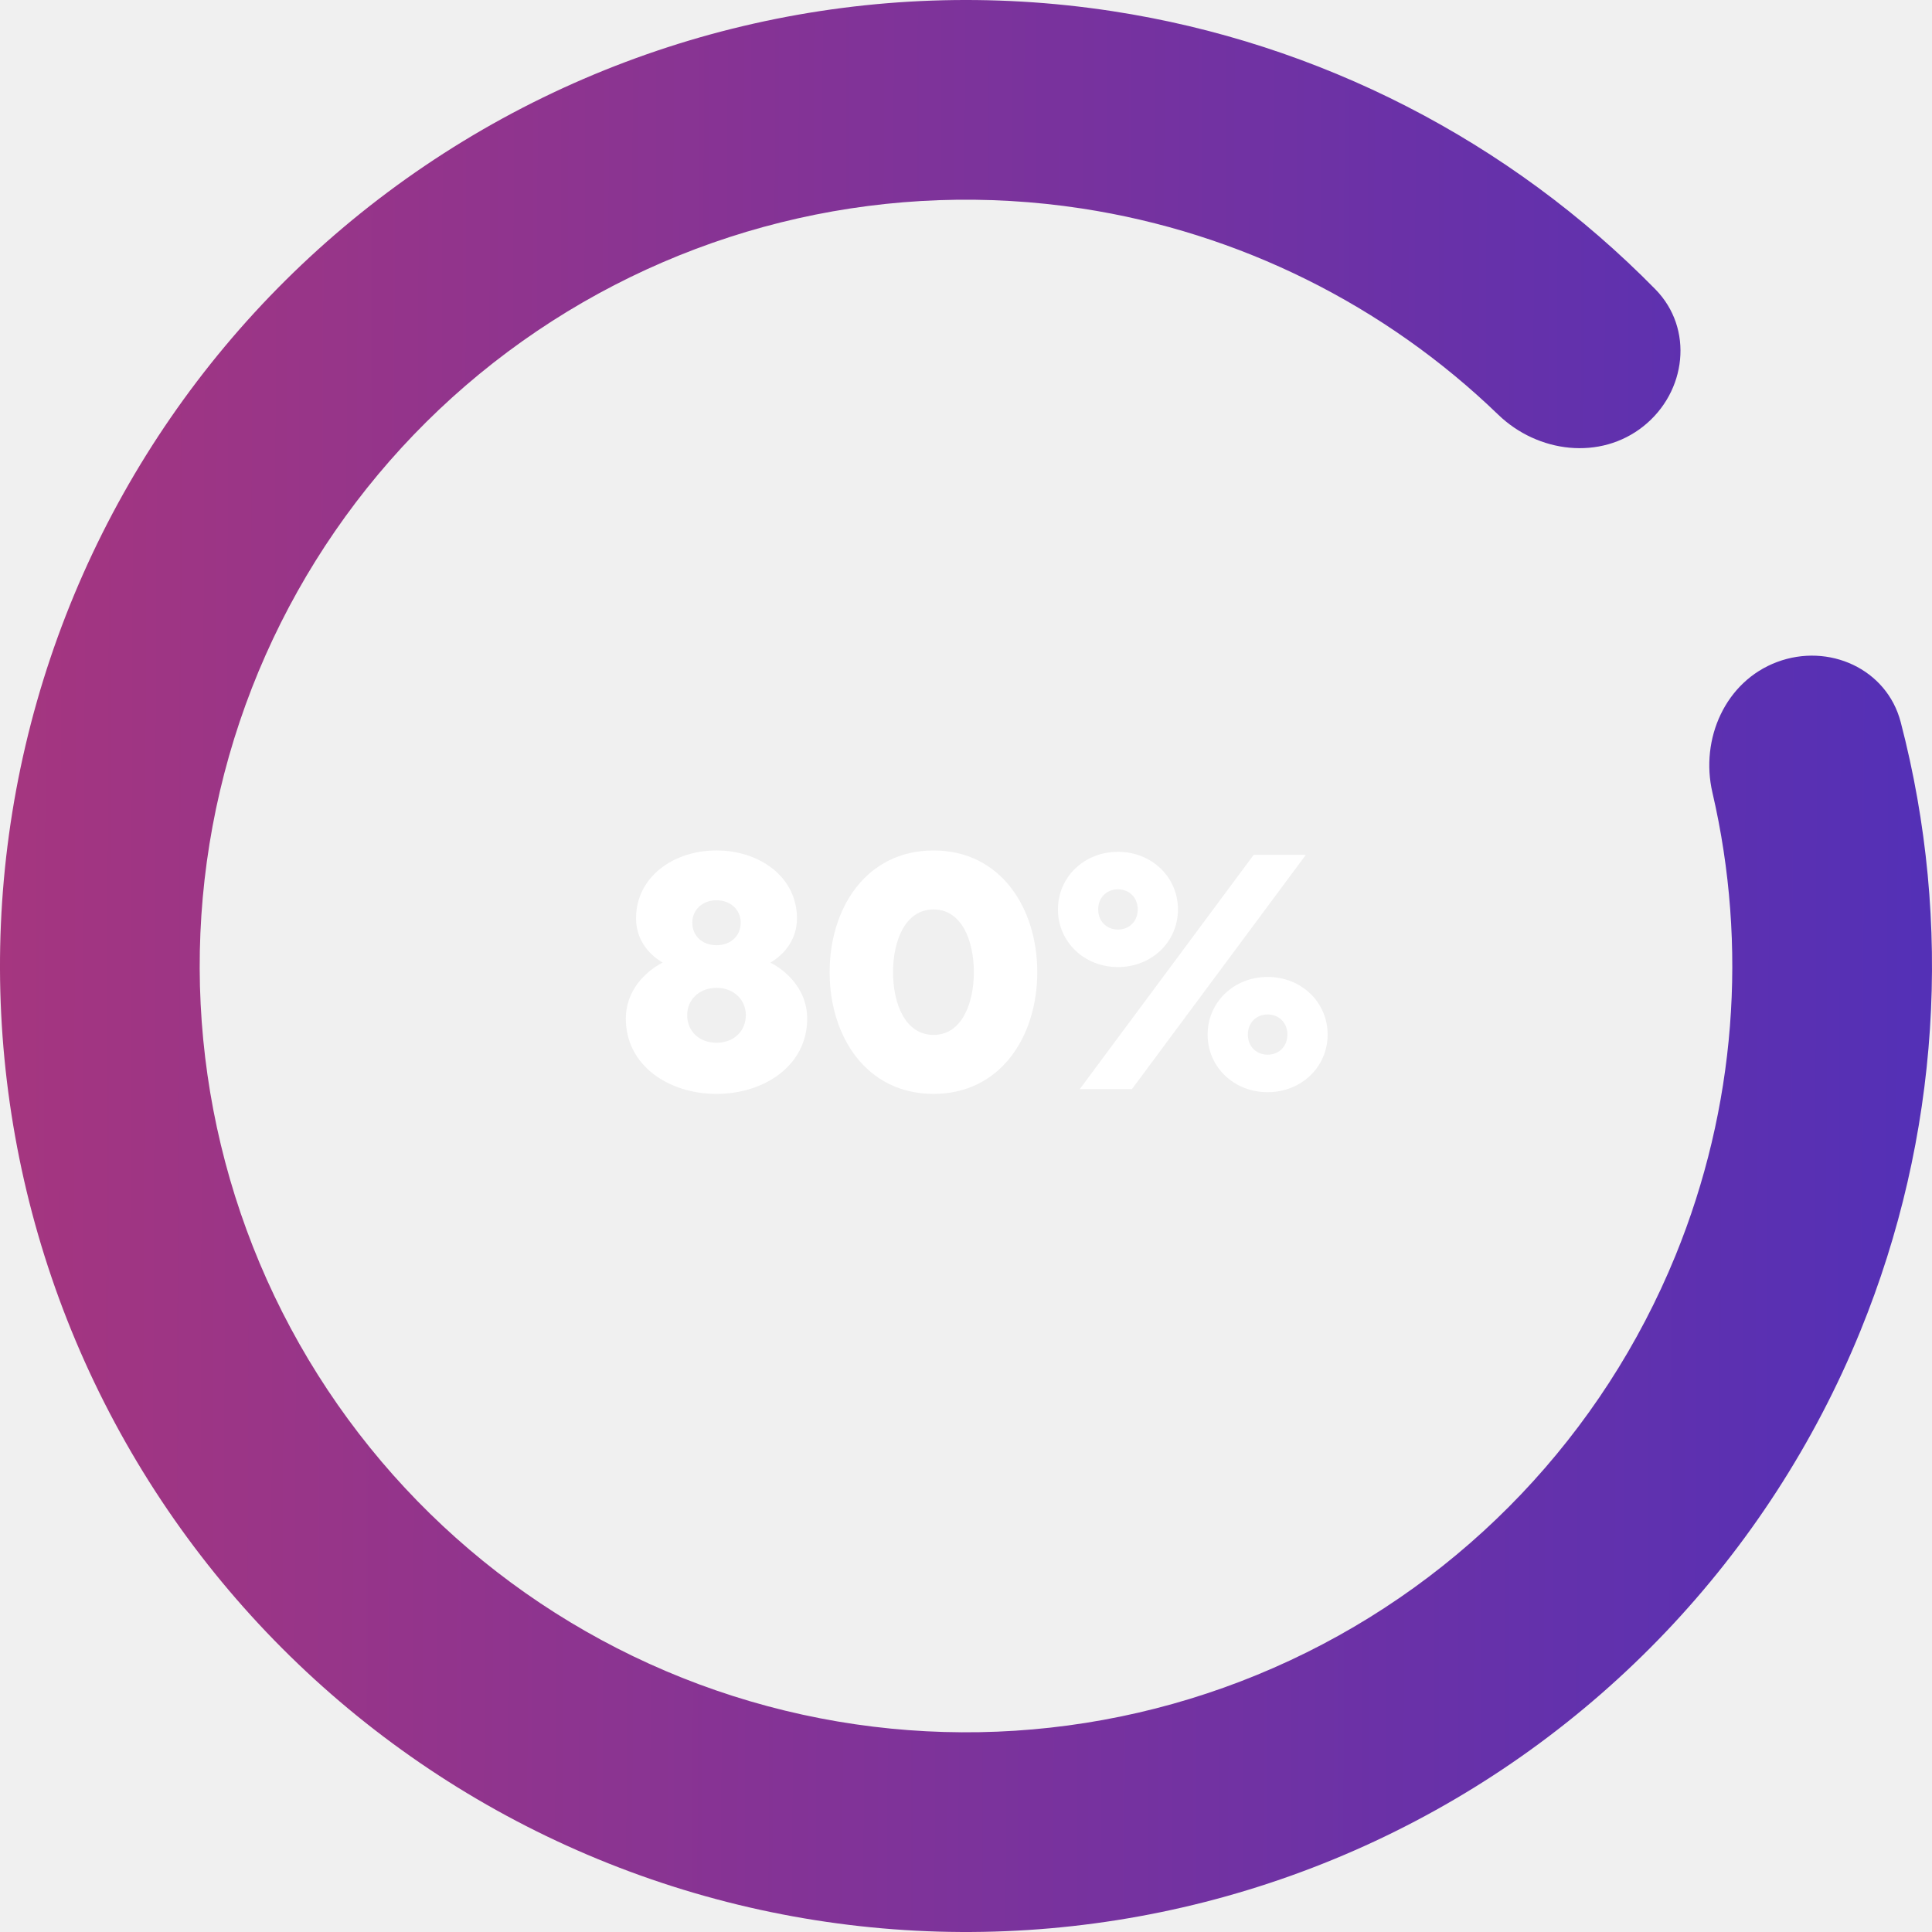
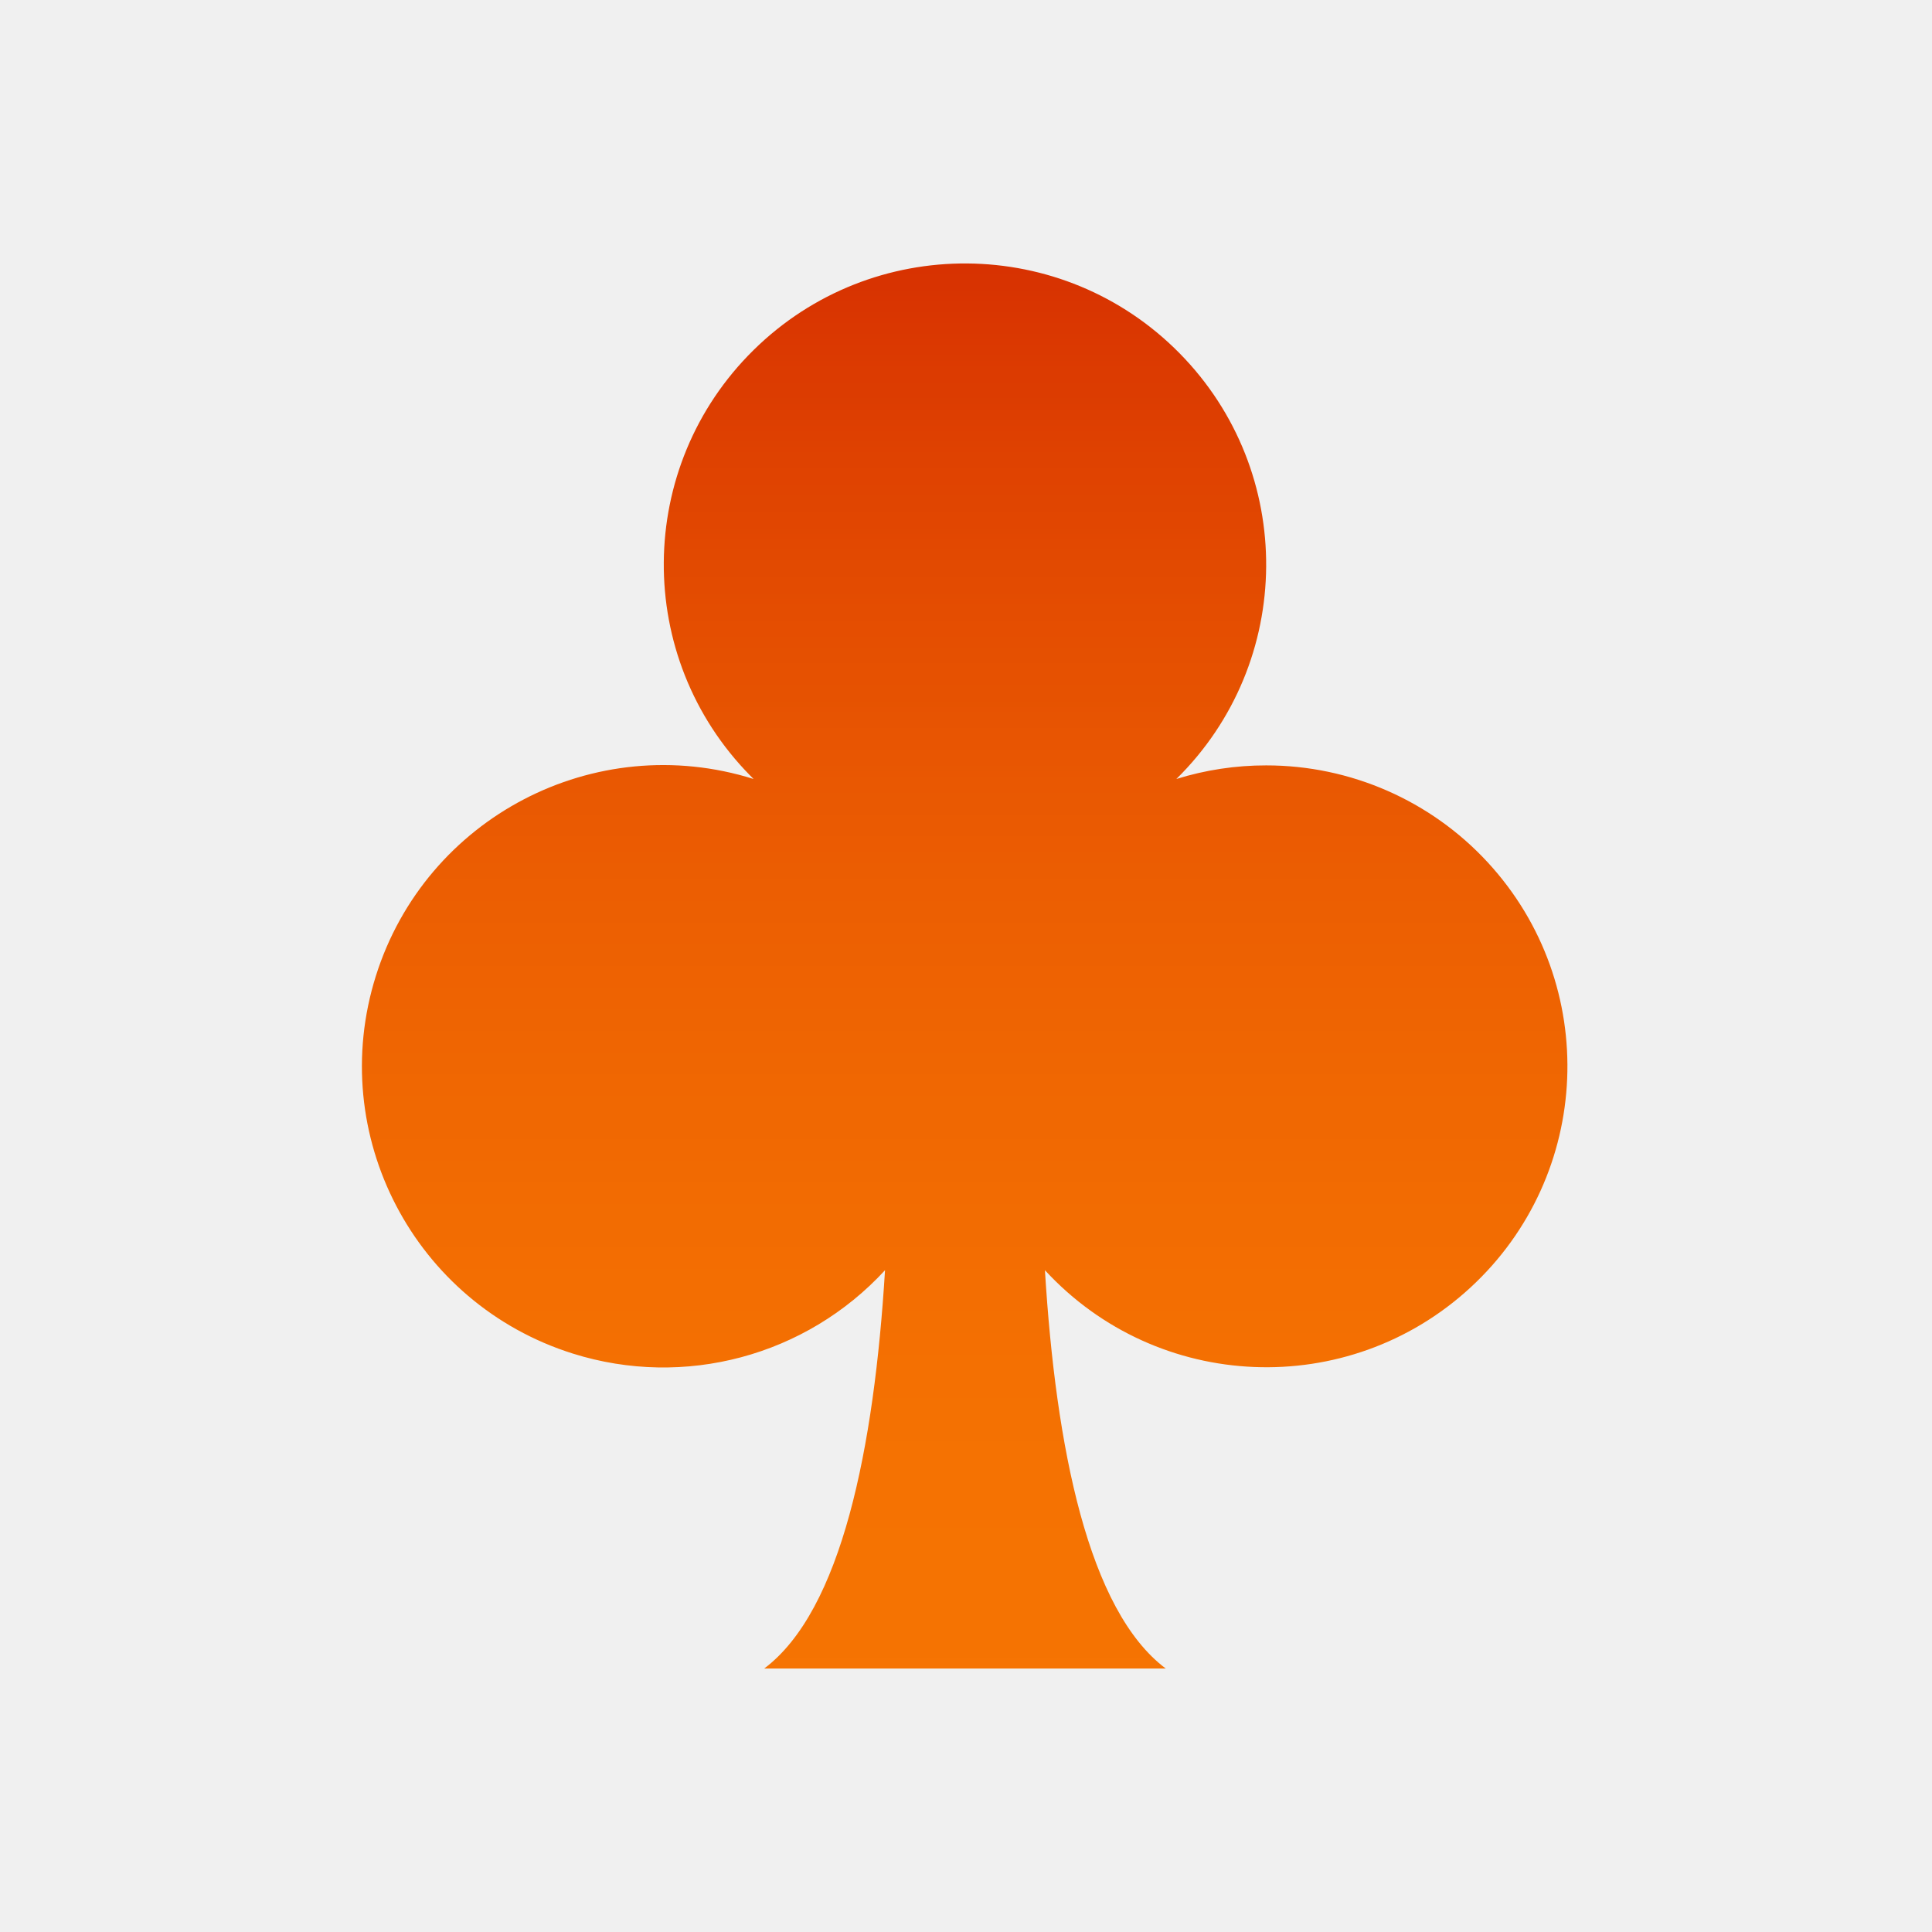
- <svg xmlns="http://www.w3.org/2000/svg" width="204" height="204" viewBox="0 0 204 204" fill="none">
-   <path d="M187.639 69.902C193.092 67.859 199.226 70.614 200.696 76.248C206.238 97.486 204.802 120.051 196.436 140.546C186.737 164.31 168.435 183.543 145.182 194.409C121.928 205.275 95.433 206.975 70.982 199.169C46.531 191.364 25.921 174.628 13.264 152.299C0.607 129.97 -3.166 103.69 2.696 78.702C8.559 53.713 23.627 31.854 44.894 17.484C66.161 3.114 92.064 -2.709 117.435 1.175C139.317 4.524 159.415 14.883 174.791 30.547C178.869 34.702 178.083 41.38 173.529 45.009C168.975 48.637 162.385 47.827 158.195 43.783C146.212 32.215 130.877 24.564 114.244 22.018C94.118 18.937 73.57 23.557 56.699 34.956C39.829 46.355 27.876 63.696 23.225 83.518C18.574 103.34 21.568 124.188 31.608 141.901C41.649 159.614 57.998 172.89 77.394 179.082C96.791 185.274 117.809 183.925 136.255 175.305C154.701 166.686 169.219 151.429 176.914 132.578C183.273 116.999 184.584 99.912 180.815 83.688C179.497 78.016 182.187 71.946 187.639 69.902Z" fill="url(#paint0_linear_16_344)" />
-   <path d="M75.656 89.8C71.048 89.8 67.16 92.644 67.16 96.964C67.16 99.016 68.276 100.636 69.968 101.644C68.06 102.616 66.08 104.668 66.08 107.548C66.08 112.552 70.652 115.504 75.656 115.504C80.66 115.504 85.232 112.552 85.232 107.548C85.232 104.668 83.252 102.616 81.344 101.644C83.036 100.636 84.152 99.016 84.152 96.964C84.152 92.644 80.264 89.8 75.656 89.8ZM78.752 107.188C78.752 108.88 77.492 110.104 75.656 110.104C73.82 110.104 72.56 108.88 72.56 107.188C72.56 105.568 73.82 104.308 75.656 104.308C77.492 104.308 78.752 105.568 78.752 107.188ZM75.656 95.056C77.096 95.056 78.212 96.028 78.212 97.432C78.212 98.836 77.132 99.808 75.656 99.808C74.18 99.808 73.1 98.836 73.1 97.432C73.1 96.028 74.216 95.056 75.656 95.056ZM109.525 102.652C109.525 95.848 105.637 89.8 98.581 89.8C91.489 89.8 87.601 95.848 87.601 102.652C87.601 109.456 91.489 115.504 98.581 115.504C105.637 115.504 109.525 109.456 109.525 102.652ZM102.829 102.652C102.829 106 101.533 109.276 98.581 109.276C95.593 109.276 94.297 106 94.297 102.652C94.297 99.304 95.593 96.028 98.581 96.028C101.533 96.028 102.829 99.304 102.829 102.652ZM124.381 96.028C124.381 92.608 121.609 89.944 118.045 89.944C114.481 89.944 111.709 92.608 111.709 96.028C111.709 99.448 114.481 102.112 118.045 102.112C121.609 102.112 124.381 99.448 124.381 96.028ZM120.133 96.028C120.133 97.288 119.233 98.152 118.045 98.152C116.857 98.152 115.957 97.288 115.957 96.028C115.957 94.768 116.857 93.904 118.045 93.904C119.233 93.904 120.133 94.768 120.133 96.028ZM137.881 90.268H132.373L114.013 115H119.521L137.881 90.268ZM127.513 109.24C127.513 112.66 130.285 115.324 133.849 115.324C137.413 115.324 140.185 112.66 140.185 109.24C140.185 105.82 137.413 103.156 133.849 103.156C130.285 103.156 127.513 105.82 127.513 109.24ZM131.761 109.24C131.761 107.98 132.661 107.116 133.849 107.116C135.037 107.116 135.937 107.98 135.937 109.24C135.937 110.5 135.037 111.364 133.849 111.364C132.661 111.364 131.761 110.5 131.761 109.24Z" fill="white" />
+ <svg xmlns="http://www.w3.org/2000/svg" width="726" height="726" xml:space="preserve" overflow="hidden">
  <defs>
-     <linearGradient id="paint0_linear_16_344" x1="-12.435" y1="91.215" x2="228.124" y2="92.098" gradientUnits="userSpaceOnUse">
-       <stop stop-color="#AA367C" />
-       <stop offset="1" stop-color="#4A2FBD" />
+     <clipPath id="clip0">
+       <rect x="1345" y="279" width="726" height="726" />
+     </clipPath>
+     <linearGradient x1="1707.5" y1="378" x2="1707.5" y2="906" gradientUnits="userSpaceOnUse" spreadMethod="reflect" id="fill1">
+       <stop offset="0" stop-color="#D83201" />
+       <stop offset="0.015" stop-color="#D83301" />
+       <stop offset="0.031" stop-color="#D93501" />
+       <stop offset="0.046" stop-color="#DA3701" />
+       <stop offset="0.062" stop-color="#DB3901" />
+       <stop offset="0.077" stop-color="#DC3B01" />
+       <stop offset="0.092" stop-color="#DC3C01" />
+       <stop offset="0.108" stop-color="#DD3E01" />
+       <stop offset="0.123" stop-color="#DE4001" />
+       <stop offset="0.138" stop-color="#DF4201" />
+       <stop offset="0.154" stop-color="#E04301" />
+       <stop offset="0.169" stop-color="#E04501" />
+       <stop offset="0.185" stop-color="#E14601" />
+       <stop offset="0.2" stop-color="#E24801" />
+       <stop offset="0.215" stop-color="#E24A01" />
+       <stop offset="0.231" stop-color="#E34B01" />
+       <stop offset="0.246" stop-color="#E44D01" />
+       <stop offset="0.262" stop-color="#E54E01" />
+       <stop offset="0.277" stop-color="#E55001" />
+       <stop offset="0.292" stop-color="#E65101" />
+       <stop offset="0.308" stop-color="#E65201" />
+       <stop offset="0.323" stop-color="#E75402" />
+       <stop offset="0.338" stop-color="#E85502" />
+       <stop offset="0.354" stop-color="#E85602" />
+       <stop offset="0.369" stop-color="#E95802" />
+       <stop offset="0.385" stop-color="#E95902" />
+       <stop offset="0.4" stop-color="#EA5A02" />
+       <stop offset="0.415" stop-color="#EB5B02" />
+       <stop offset="0.431" stop-color="#EB5D02" />
+       <stop offset="0.446" stop-color="#EC5E02" />
+       <stop offset="0.462" stop-color="#EC5F02" />
+       <stop offset="0.477" stop-color="#ED6002" />
+       <stop offset="0.492" stop-color="#ED6102" />
+       <stop offset="0.508" stop-color="#EE6202" />
+       <stop offset="0.523" stop-color="#EE6302" />
+       <stop offset="0.538" stop-color="#EE6402" />
+       <stop offset="0.554" stop-color="#EF6502" />
+       <stop offset="0.569" stop-color="#EF6602" />
+       <stop offset="0.585" stop-color="#F06702" />
+       <stop offset="0.6" stop-color="#F06802" />
+       <stop offset="0.615" stop-color="#F06802" />
+       <stop offset="0.631" stop-color="#F16902" />
+       <stop offset="0.646" stop-color="#F16A02" />
+       <stop offset="0.662" stop-color="#F26B02" />
+       <stop offset="0.677" stop-color="#F26C02" />
+       <stop offset="0.692" stop-color="#F26C02" />
+       <stop offset="0.708" stop-color="#F36D02" />
+       <stop offset="0.723" stop-color="#F36E02" />
+       <stop offset="0.738" stop-color="#F36E02" />
+       <stop offset="0.754" stop-color="#F36F02" />
+       <stop offset="0.769" stop-color="#F46F02" />
+       <stop offset="0.785" stop-color="#F47002" />
+       <stop offset="0.8" stop-color="#F47002" />
+       <stop offset="0.815" stop-color="#F47102" />
+       <stop offset="0.831" stop-color="#F47102" />
+       <stop offset="0.846" stop-color="#F57202" />
+       <stop offset="0.862" stop-color="#F57202" />
+       <stop offset="0.877" stop-color="#F57202" />
+       <stop offset="0.892" stop-color="#F57202" />
+       <stop offset="0.908" stop-color="#F57302" />
+       <stop offset="0.923" stop-color="#F57302" />
+       <stop offset="0.938" stop-color="#F57302" />
+       <stop offset="0.954" stop-color="#F57302" />
+       <stop offset="0.969" stop-color="#F57302" />
+       <stop offset="0.985" stop-color="#F57302" />
+       <stop offset="1" stop-color="#F67403" />
    </linearGradient>
  </defs>
+   <g clip-path="url(#clip0)" transform="translate(-1345 -279)">
+     <rect x="1345" y="279" width="726" height="726" fill="#4472C4" fill-opacity="0" />
+     <path d="M1820.8 566.616C1809.36 566.602 1797.98 568.324 1787.05 571.725 1831.58 527.875 1832.11 456.246 1788.24 411.736 1744.37 367.226 1672.71 366.691 1628.18 410.541 1583.65 454.391 1583.12 526.021 1626.99 570.531 1627.38 570.932 1627.78 571.33 1628.18 571.725 1568.53 552.994 1504.97 586.149 1486.23 645.777 1467.49 705.406 1500.66 768.93 1560.32 787.661 1602.18 800.804 1647.87 788.59 1677.57 756.315 1673.49 823.107 1661.25 884.191 1632.16 906L1783.07 906C1753.98 884.191 1741.75 823.107 1737.66 756.315 1779.99 802.249 1851.56 805.183 1897.52 762.869 1943.47 720.555 1946.41 649.016 1904.08 603.082 1882.64 579.822 1852.44 566.598 1820.8 566.616Z" fill="url(#fill1)" fill-rule="evenodd" />
+   </g>
</svg>
